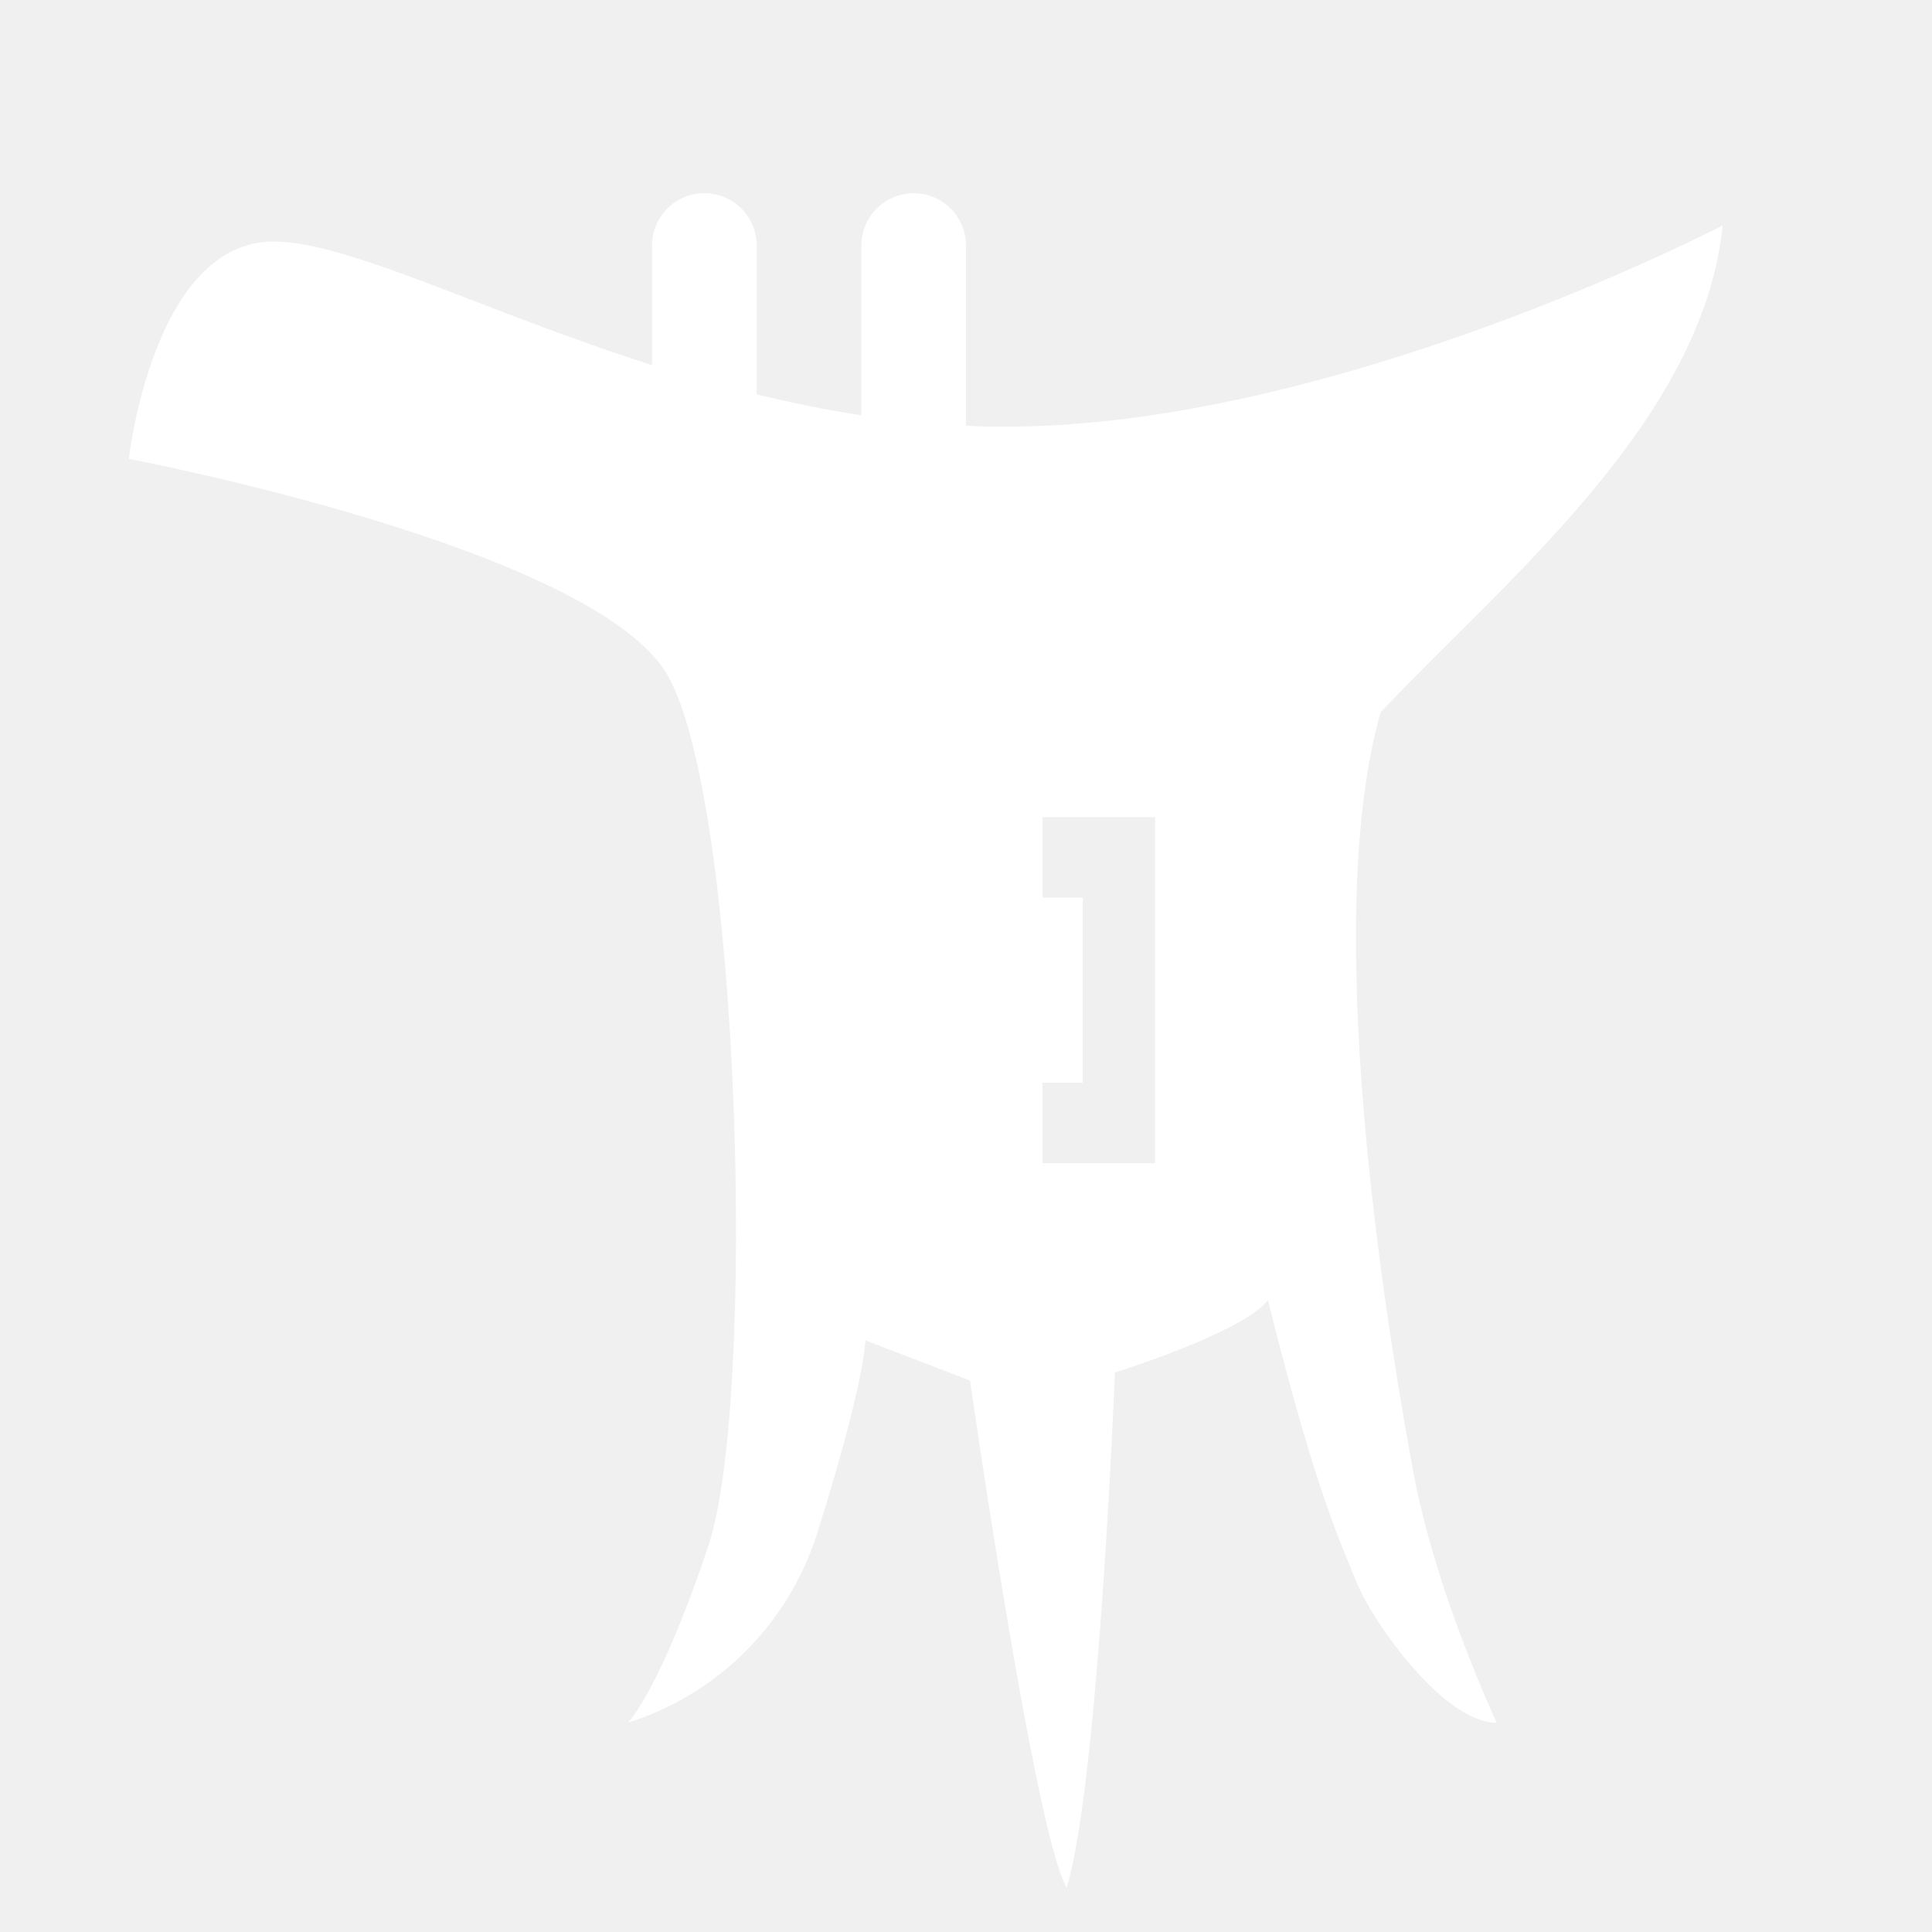
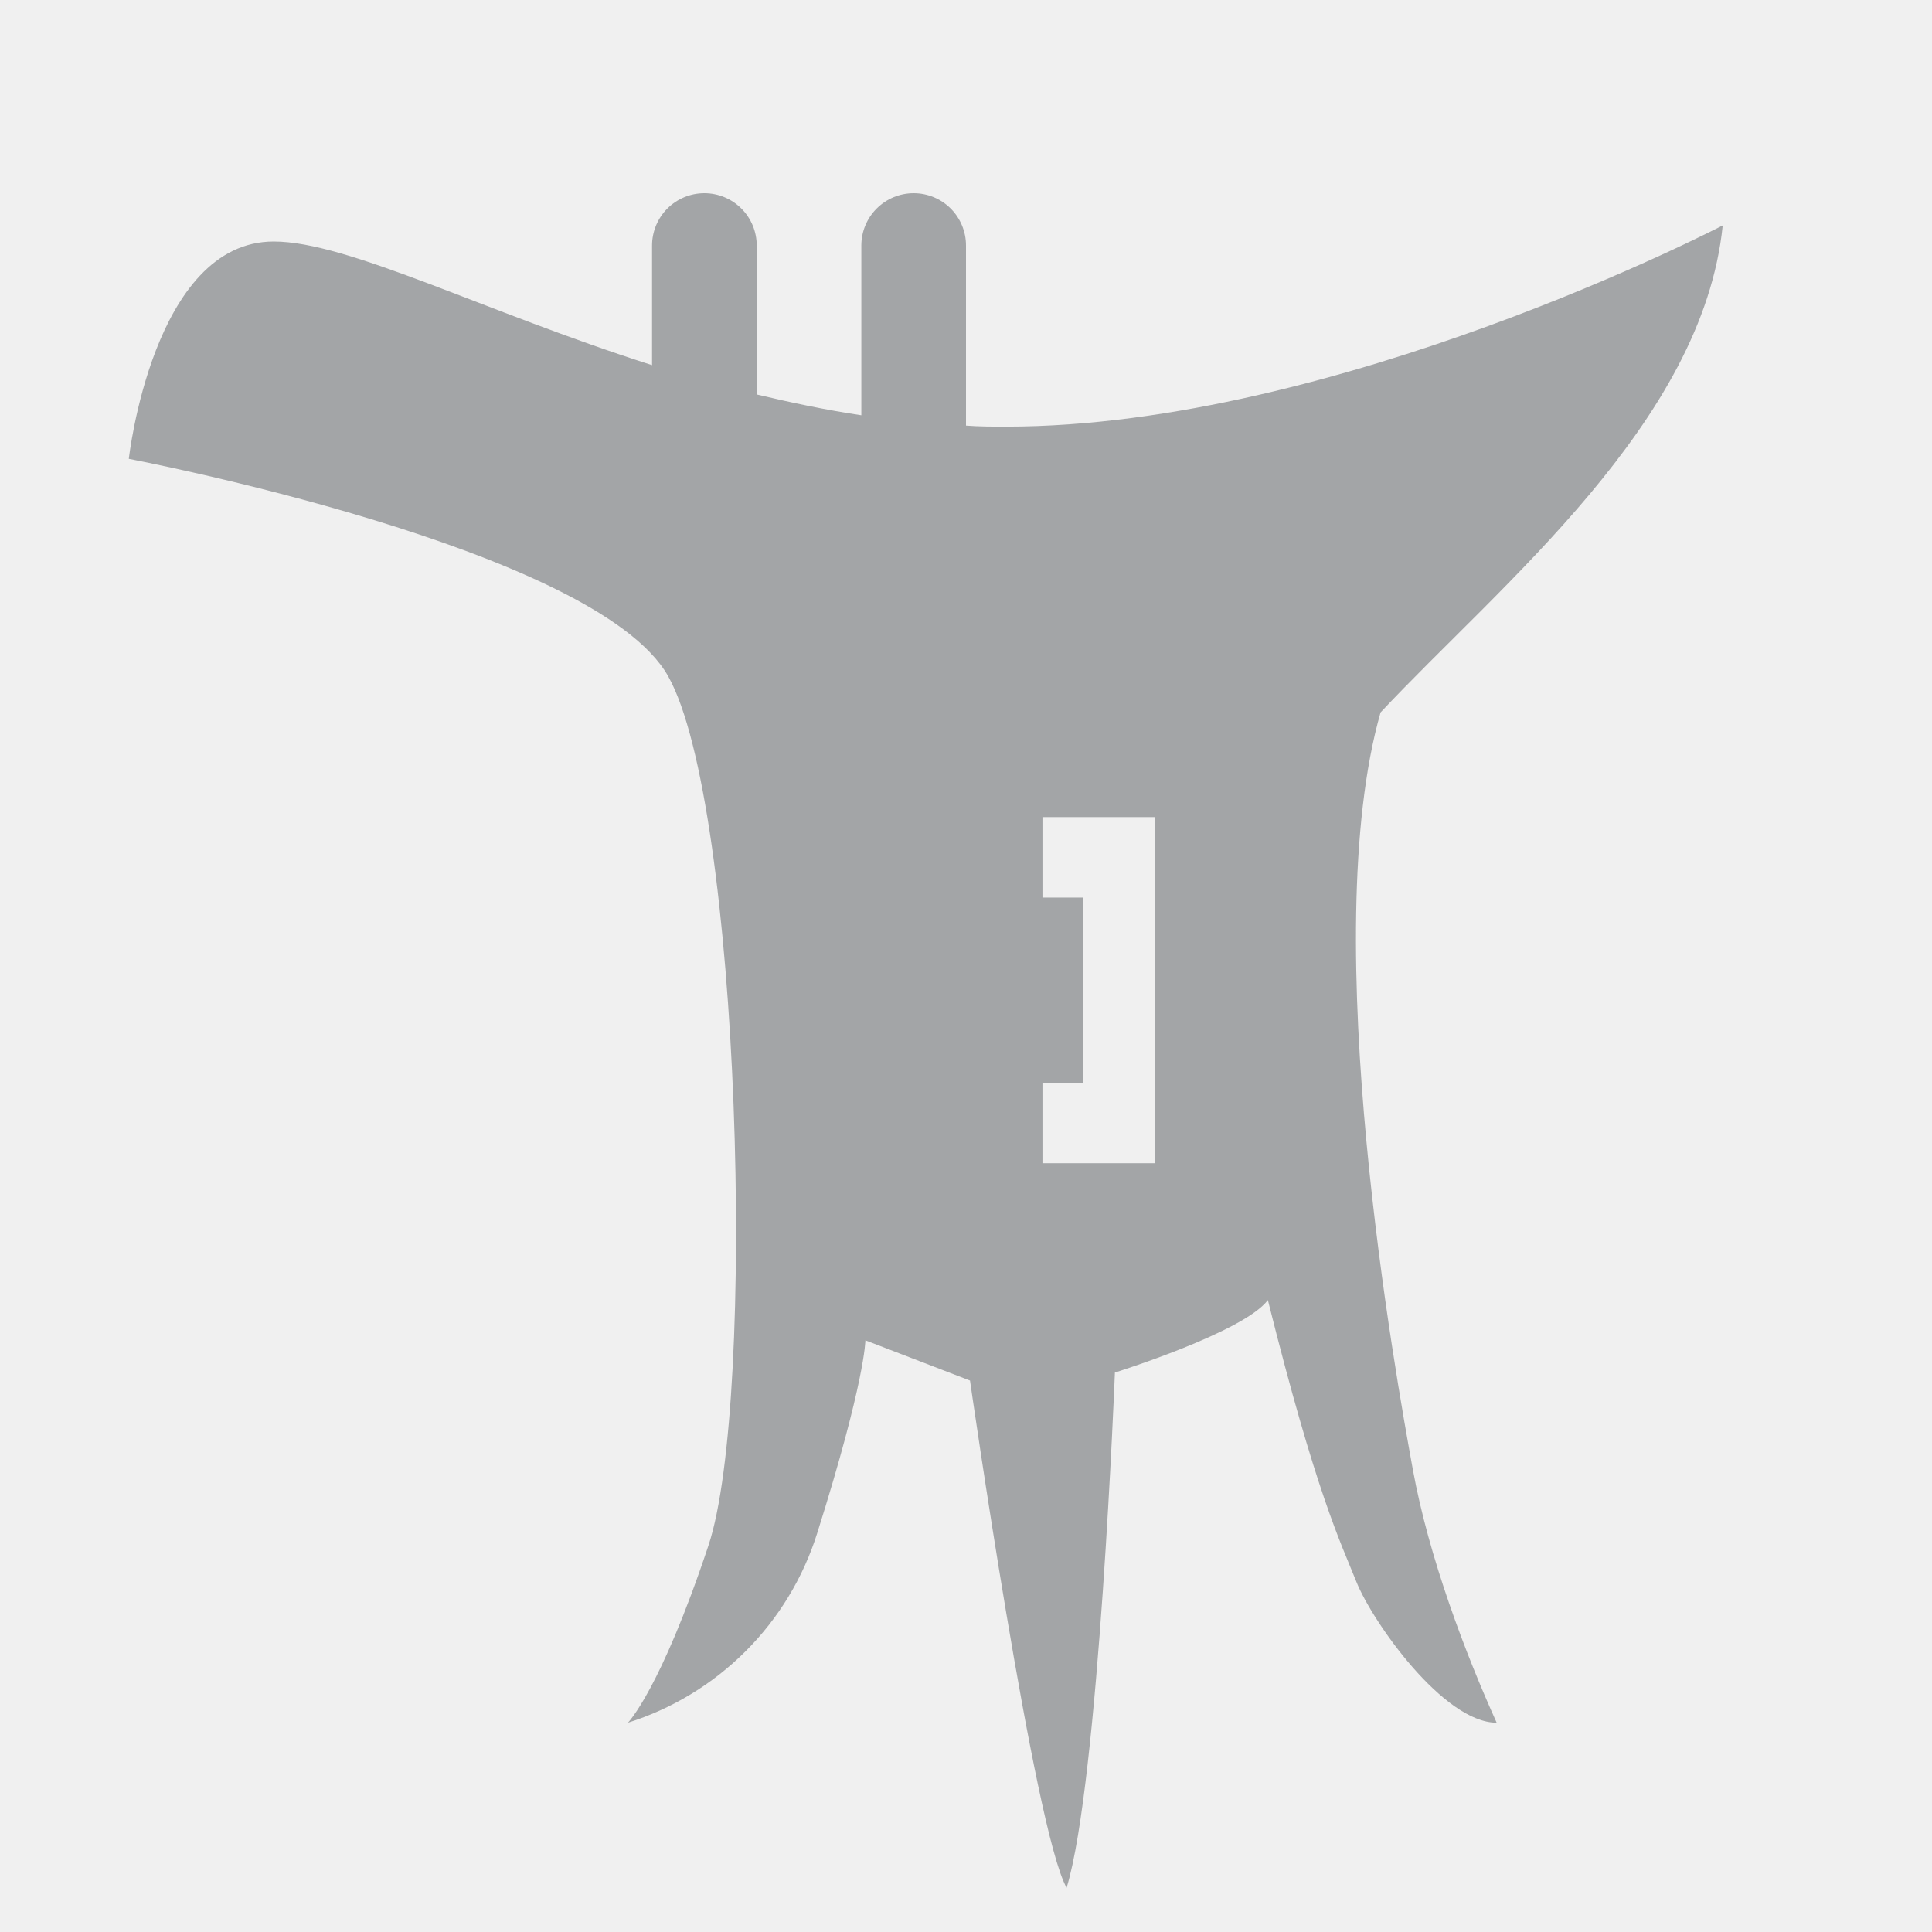
<svg xmlns="http://www.w3.org/2000/svg" width="40" height="40" viewBox="0 0 40 40" fill="none">
-   <path d="M2.667 9.5C2.667 9.5 12.333 11.333 13.833 14C15.333 16.667 15.667 29 14.667 32C13.667 35 13 35.667 13 35.667C13.919 35.377 14.755 34.869 15.437 34.187C16.119 33.506 16.627 32.669 16.917 31.75C17.917 28.583 17.917 27.75 17.917 27.75L20.083 28.583C20.083 28.583 21.417 37.917 22.083 39.083C22.75 36.917 23.083 28.417 23.083 28.417C23.083 28.417 25.75 27.583 26.25 26.917C27.25 30.917 27.75 31.917 28.083 32.75C28.417 33.583 29.89 35.667 30.987 35.667C30.347 34.25 29.583 32.25 29.25 30.417C28.917 28.583 27.25 19.417 28.583 14.75C31.083 12.083 35.25 8.75 35.667 4.667C35.667 4.667 27.667 8.833 20.833 8.833C20.553 8.833 20.277 8.833 20 8.812V5.083C20 4.796 19.886 4.52 19.683 4.317C19.48 4.114 19.204 4 18.917 4C18.629 4 18.354 4.114 18.151 4.317C17.947 4.52 17.833 4.796 17.833 5.083V8.598C17.092 8.487 16.368 8.333 15.667 8.167V5.083C15.667 4.796 15.553 4.52 15.349 4.317C15.146 4.114 14.871 4 14.583 4C14.296 4 14.02 4.114 13.817 4.317C13.614 4.52 13.5 4.796 13.5 5.083V7.56C10 6.443 7.202 5 5.667 5C3.167 5 2.667 9.5 2.667 9.5ZM21.583 22.417H22.417V18.583H21.583V16.917H23.917V24.083H21.583V22.417Z" fill="white" />
+   <path d="M2.667 9.5C2.667 9.5 12.333 11.333 13.833 14C15.333 16.667 15.667 29 14.667 32C13.667 35 13 35.667 13 35.667C13.919 35.377 14.755 34.869 15.437 34.187C16.119 33.506 16.627 32.669 16.917 31.75C17.917 28.583 17.917 27.75 17.917 27.75L20.083 28.583C20.083 28.583 21.417 37.917 22.083 39.083C22.75 36.917 23.083 28.417 23.083 28.417C23.083 28.417 25.75 27.583 26.25 26.917C27.25 30.917 27.75 31.917 28.083 32.75C28.417 33.583 29.89 35.667 30.987 35.667C30.347 34.25 29.583 32.25 29.25 30.417C28.917 28.583 27.25 19.417 28.583 14.75C31.083 12.083 35.25 8.75 35.667 4.667C35.667 4.667 27.667 8.833 20.833 8.833C20.553 8.833 20.277 8.833 20 8.812V5.083C20 4.796 19.886 4.52 19.683 4.317C19.48 4.114 19.204 4 18.917 4C18.629 4 18.354 4.114 18.151 4.317C17.947 4.52 17.833 4.796 17.833 5.083V8.598C17.092 8.487 16.368 8.333 15.667 8.167V5.083C15.667 4.796 15.553 4.52 15.349 4.317C15.146 4.114 14.871 4 14.583 4C14.296 4 14.02 4.114 13.817 4.317C13.614 4.52 13.5 4.796 13.5 5.083V7.56C10 6.443 7.202 5 5.667 5C3.167 5 2.667 9.5 2.667 9.5ZM21.583 22.417H22.417V18.583H21.583V16.917H23.917V24.083H21.583V22.417Z" fill="#A3A5A7" />
</svg>
